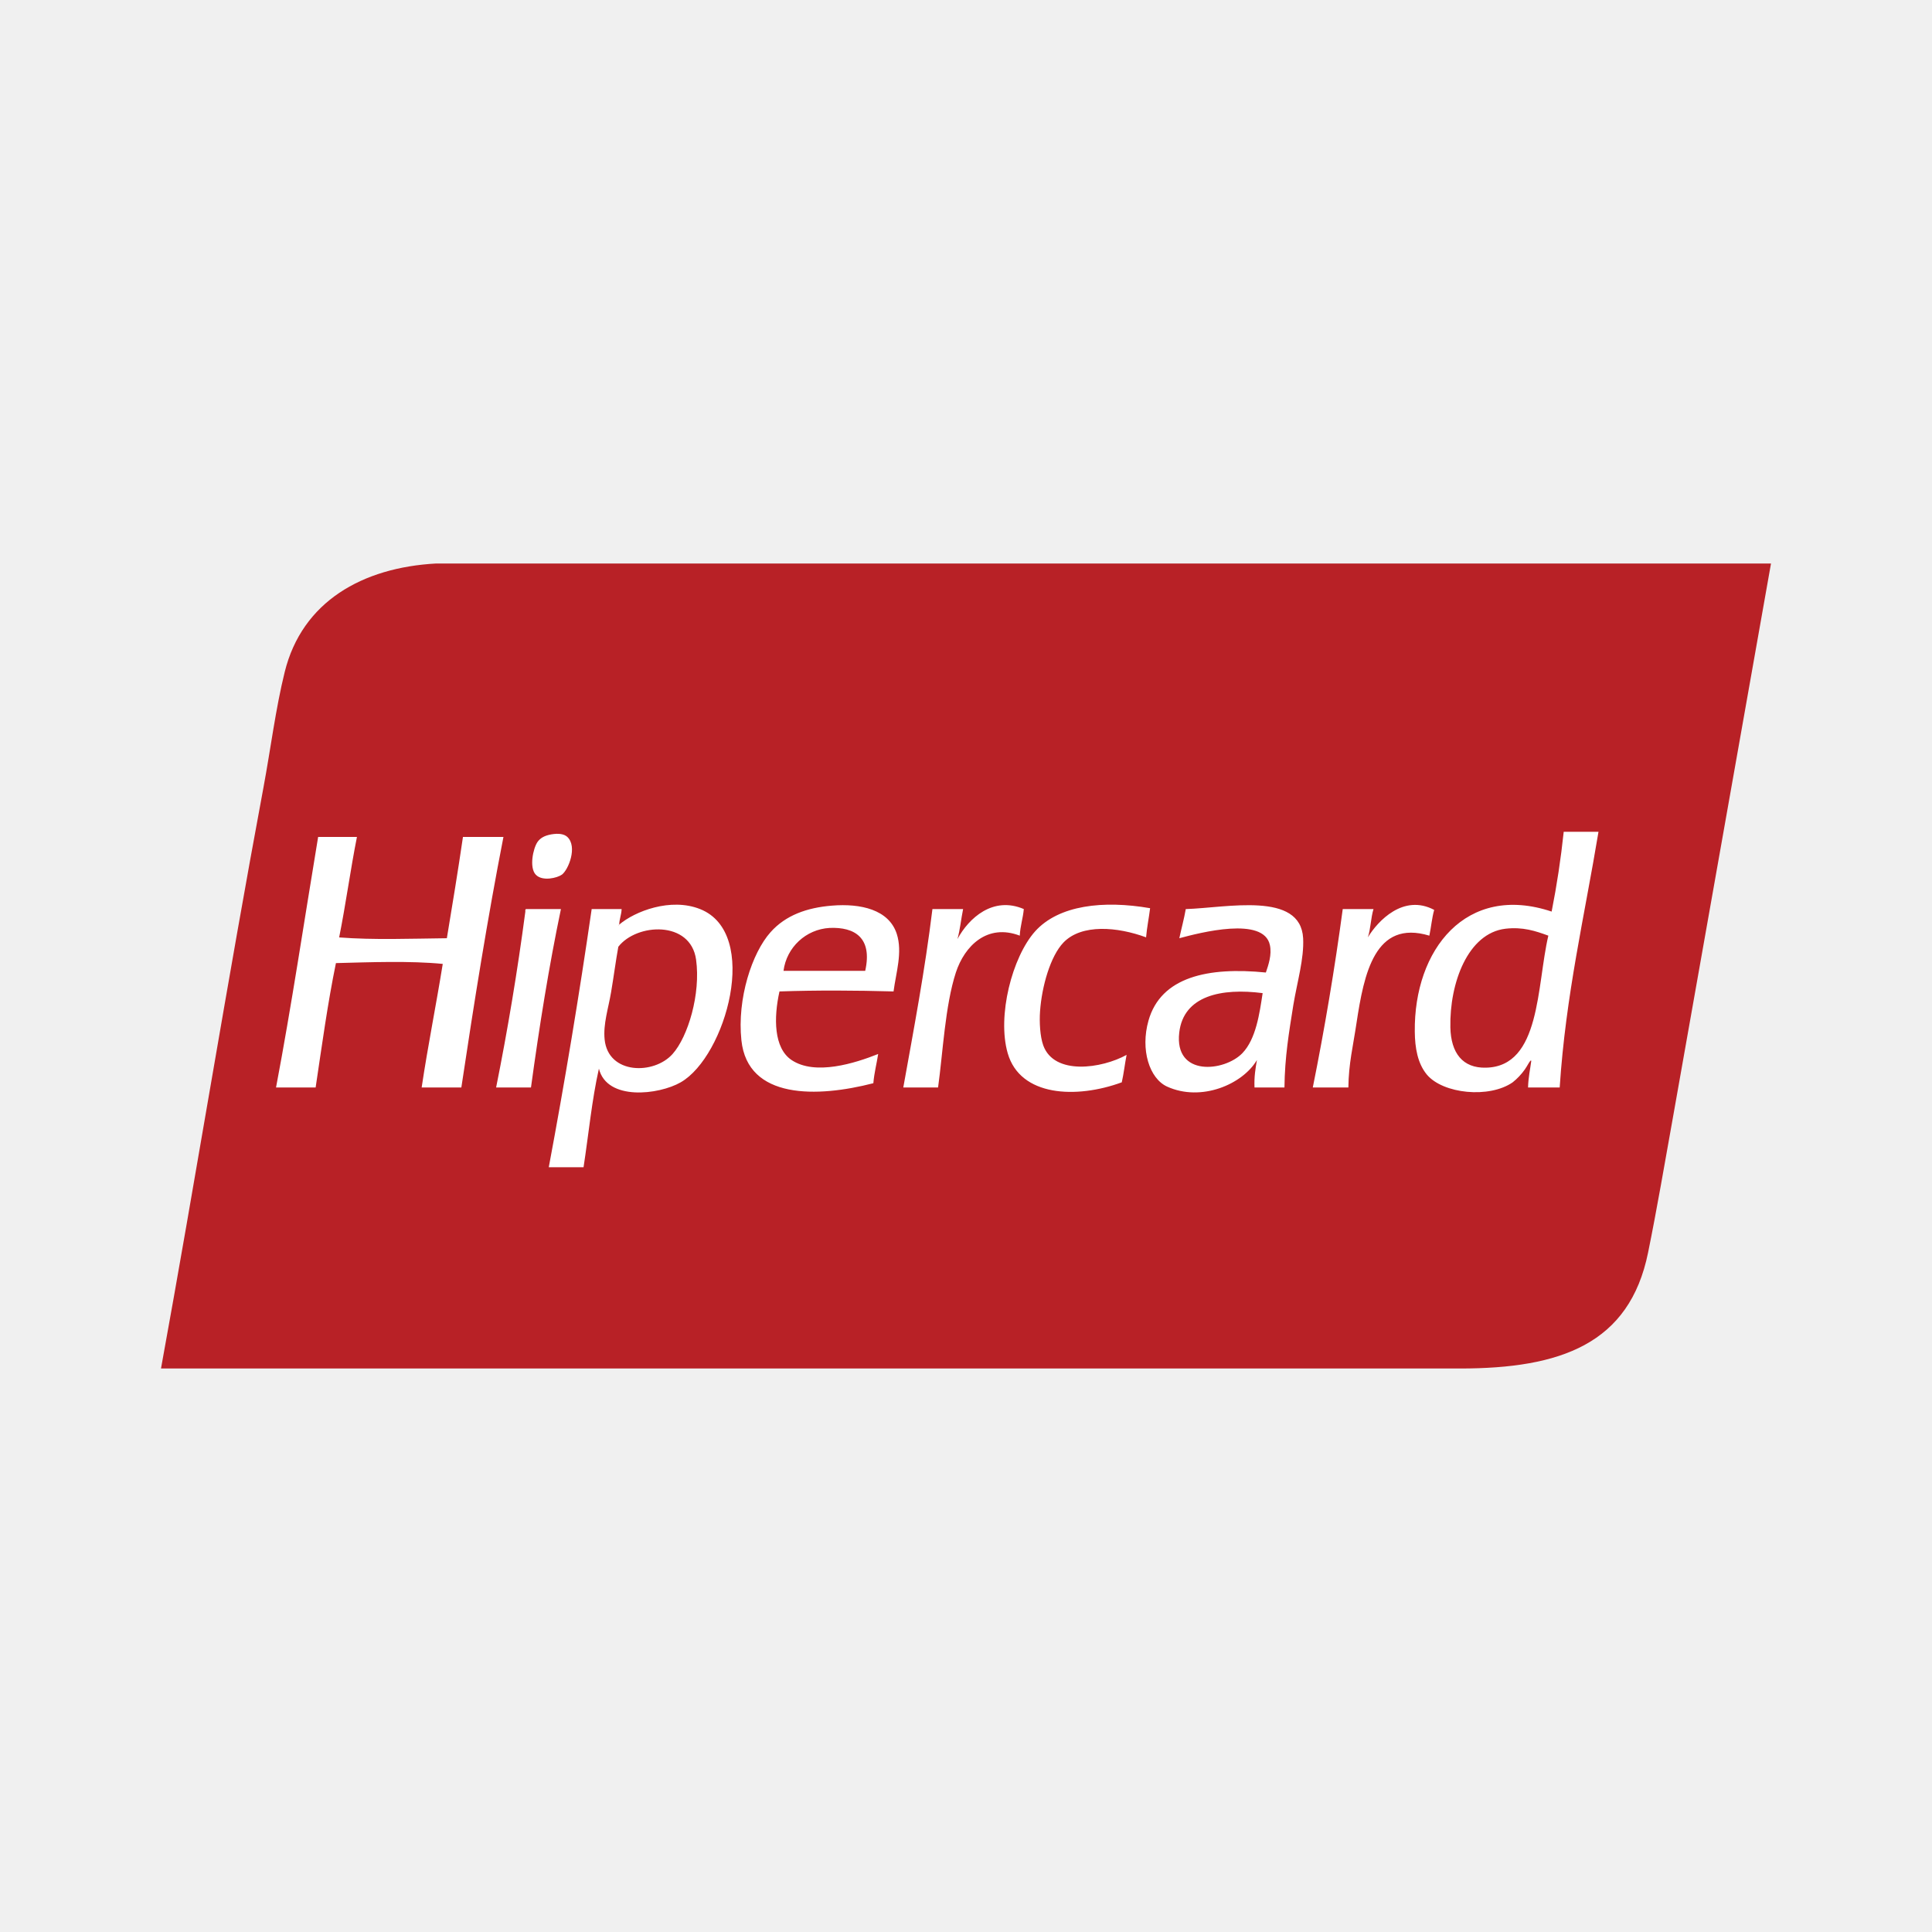
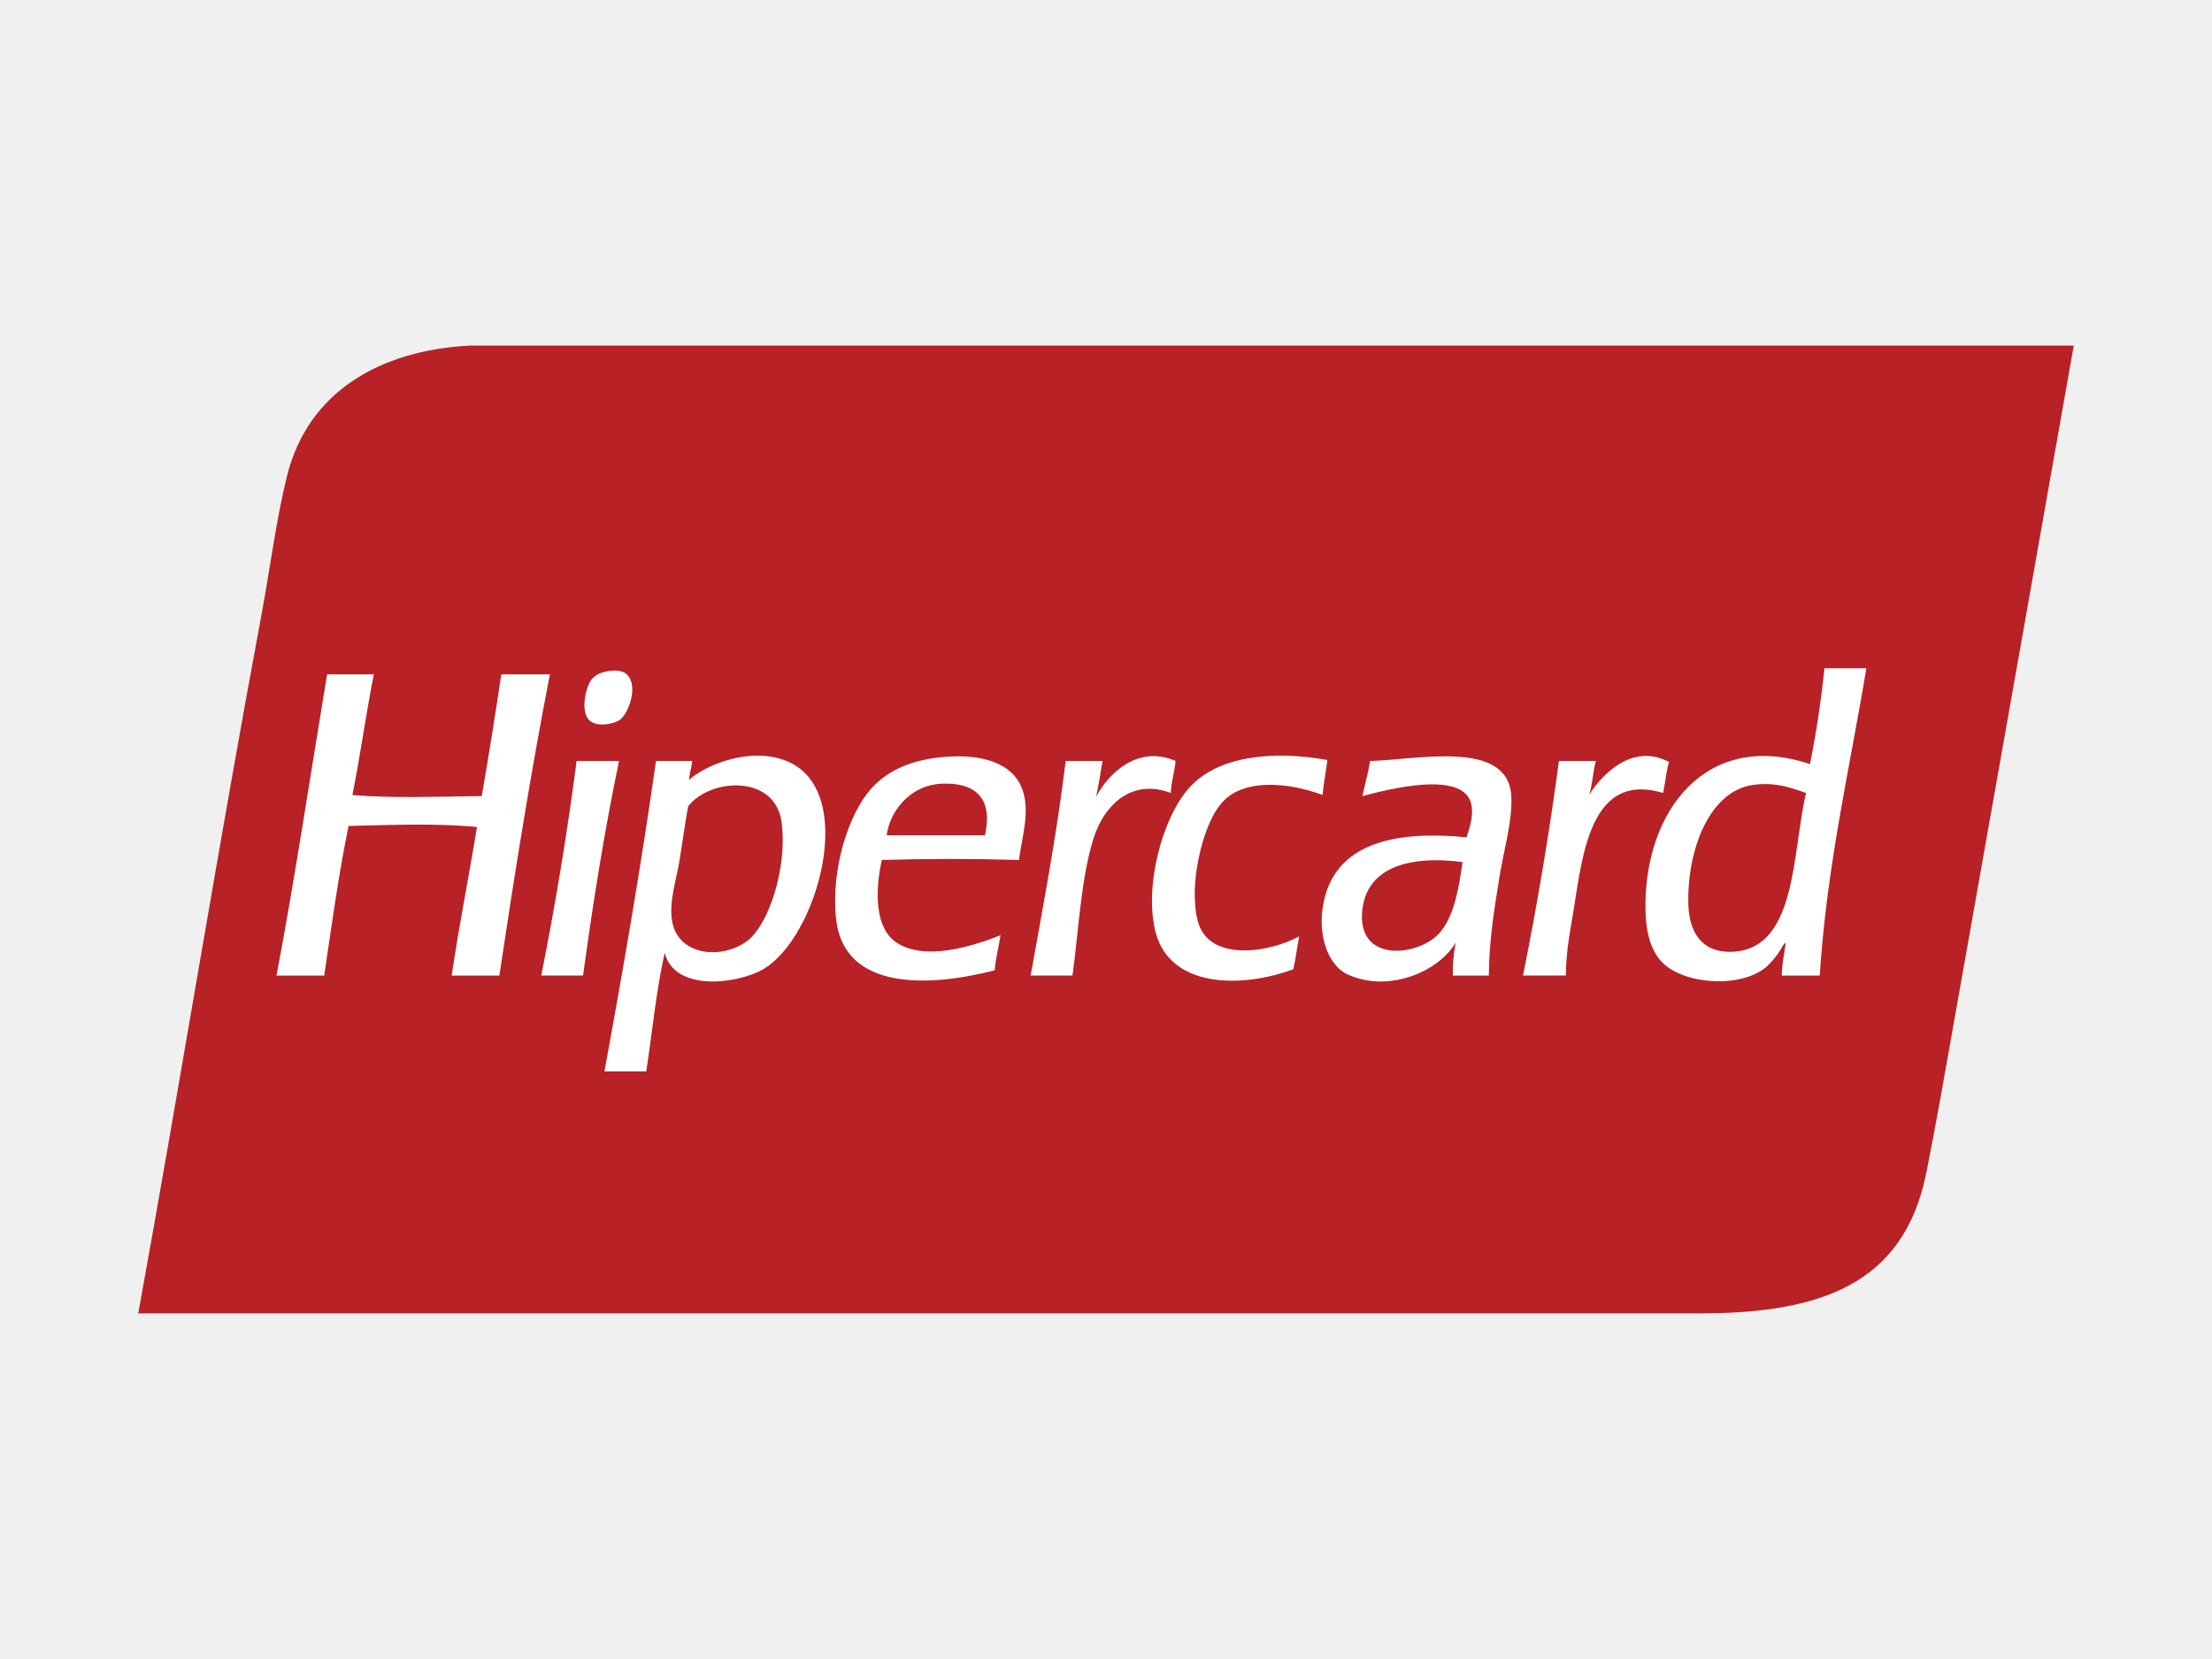
- <svg xmlns="http://www.w3.org/2000/svg" width="24" height="24" viewBox="0 0 24 24" fill="none">
-   <path d="M7.49 7H5.418c-.916.05-1.665.473-1.881 1.347-.113.456-.175.956-.263 1.429C2.826 12.178 2.429 14.646 2 17h16.137c1.248 0 2.105-.303 2.336-1.44.108-.529.21-1.127.314-1.708L22 7H7.49z" fill="#B82126" />
-   <path d="M15.433 13.083c-.222.23-.848.297-.784-.256.053-.459.525-.556 1.036-.49-.038.25-.082.57-.252.746zm-.703-1.79c-.022.126-.054.24-.08.362.254-.068 1.049-.276 1.125.085.026.12-.018.247-.05.341-.718-.072-1.304.054-1.458.597-.103.363.012.72.231.82.424.193.938-.028 1.116-.33-.018.105-.036.21-.03.341h.372c.004-.378.056-.683.11-1.023.048-.29.135-.576.122-.831-.032-.585-.947-.378-1.458-.362zm3.73 1.97c-.291.008-.436-.183-.443-.5-.011-.554.218-1.17.684-1.226.217-.025.374.028.533.086-.146.623-.093 1.625-.774 1.64zm.965-2.93a11.09 11.09 0 01-.15.991c-1.061-.355-1.712.472-1.7 1.492.002.198.034.393.15.533.201.24.776.298 1.066.096a.778.778 0 00.151-.16c.028-.037.073-.134.08-.106-.014.108-.037.208-.04.33h.393c.075-1.149.309-2.13.482-3.176h-.432zm-11.07 2.76c-.231.26-.8.256-.844-.18-.02-.19.047-.39.08-.587.034-.199.058-.39.09-.565.228-.294.898-.33.966.16.059.426-.1.957-.292 1.172zm.342-1.8c-.366-.146-.812.028-1.005.193 0 .007-.005.008-.01.009l.01-.009v-.002c.003-.07.027-.12.03-.191H7.35a77.897 77.897 0 01-.533 3.207h.432c.063-.41.104-.842.191-1.225.099.403.744.326 1.016.17.561-.322.994-1.853.241-2.152zm2.051.767H9.733a.613.613 0 01.573-.533c.311-.013.534.121.442.533zm-.412-.81c-.313.025-.577.12-.764.33-.23.257-.417.825-.362 1.343.078.738.945.712 1.639.533.011-.13.041-.24.06-.363-.286.114-.782.272-1.076.075-.222-.149-.223-.525-.15-.852.466-.016.95-.013 1.417 0 .03-.232.114-.485.04-.715-.098-.302-.448-.38-.804-.351zm-3.8.043c-.012.001-.011.016-.01.031a33.158 33.158 0 01-.363 2.185h.433c.104-.76.223-1.504.372-2.216h-.433zm11.28.01c-.382-.202-.7.137-.824.341.035-.104.037-.244.07-.351h-.382a34.68 34.68 0 01-.372 2.216h.442c.003-.294.058-.511.101-.8.093-.614.228-1.29.905-1.086.022-.104.032-.222.06-.32zm-4.856 1.684c-.04-.11-.05-.29-.04-.426.022-.308.128-.683.291-.853.226-.234.671-.195 1.026-.064.011-.127.035-.24.05-.362-.582-.101-1.135-.038-1.428.287-.286.32-.474 1.052-.341 1.514.155.54.853.569 1.417.362.025-.108.038-.23.06-.341-.308.17-.898.258-1.035-.117zm-.241-1.694c-.384-.165-.685.113-.825.372.032-.115.045-.25.07-.372h-.381c-.094.767-.231 1.488-.362 2.216h.432c.06-.432.087-1.015.221-1.428.108-.33.389-.612.794-.458.006-.122.04-.215.05-.33zm-6.968-.896c-.062.425-.131.841-.2 1.258-.449.005-.906.023-1.338-.01.082-.408.14-.84.221-1.248h-.482c-.173 1.04-.33 2.095-.523 3.112h.492c.078-.522.15-1.05.252-1.545.42-.011.923-.03 1.327.01-.083.516-.184 1.013-.262 1.535h.493c.158-1.054.325-2.1.523-3.112H5.75zm1.227.47c.086-.064.197-.35.07-.47-.04-.037-.107-.048-.2-.032-.088.016-.138.047-.172.096-.054.08-.104.317-.02.405.082.086.267.04.322 0z" fill="#fff" />
+ <svg xmlns="http://www.w3.org/2000/svg" width="32" height="24" viewBox="0 0 32 24" fill="none">
+   <path d="M9.687 5H6.785c-1.283.07-2.33.663-2.633 1.886-.158.638-.245 1.339-.368 2C3.156 12.25 2.6 15.704 2 19h22.593c1.746 0 2.945-.424 3.27-2.016.15-.74.294-1.578.438-2.39C28.863 11.424 29.425 8.256 30 5H9.687z" fill="#B82126" />
+   <path d="M20.807 13.516c-.312.323-1.188.415-1.098-.358.074-.643.734-.78 1.45-.687-.054.352-.115.798-.352 1.045zm-.986-2.507c-.03.178-.075.338-.112.508.357-.095 1.47-.386 1.576.119.036.168-.026.346-.07.477-1.006-.1-1.825.077-2.041.836-.145.508.016 1.009.324 1.149.592.269 1.313-.04 1.562-.463a2.06 2.06 0 00-.042.478h.52c.006-.53.079-.957.155-1.433.066-.405.189-.806.17-1.163-.045-.82-1.325-.53-2.042-.508zm5.223 2.76c-.408.01-.61-.258-.62-.7-.016-.777.305-1.64.957-1.717.304-.036.524.04.746.12-.204.872-.13 2.276-1.083 2.297zm1.35-4.102c-.051.482-.12.945-.21 1.387-1.485-.498-2.396.66-2.38 2.089.004.276.049.55.212.746.281.337 1.086.417 1.492.134.079-.055.16-.155.211-.224.04-.052.102-.188.113-.149-.021.152-.053.292-.056.463h.549c.105-1.609.432-2.983.675-4.446h-.605zM10.898 13.53c-.324.363-1.12.358-1.182-.254-.027-.266.066-.545.113-.82.046-.28.08-.546.126-.791.32-.413 1.256-.463 1.351.224.083.596-.14 1.34-.408 1.64zm.479-2.522c-.512-.204-1.137.04-1.407.271 0 .01-.007.012-.015.013l.015-.012v-.003c.004-.1.037-.169.042-.269H9.49c-.217 1.53-.475 3.018-.746 4.491h.605c.088-.573.145-1.178.267-1.716.139.565 1.041.457 1.422.24.786-.451 1.392-2.595.338-3.015zm2.871 1.075h-1.421c.045-.347.339-.728.802-.746.436-.018.748.17.62.746zm-.577-1.134c-.437.035-.807.169-1.07.462-.322.36-.583 1.156-.506 1.88.109 1.034 1.323.997 2.294.746.017-.181.058-.337.085-.507-.4.158-1.095.38-1.507.104-.31-.208-.312-.735-.21-1.193a32.998 32.998 0 011.984 0c.041-.325.16-.68.056-1-.137-.423-.627-.533-1.126-.492zm-5.32.06c-.017.002-.016.023-.015.044a46.42 46.42 0 01-.506 3.059h.605c.145-1.065.312-2.106.52-3.104H8.35zm15.793.014c-.535-.283-.98.193-1.155.478.05-.147.053-.343.099-.493h-.535a48.584 48.584 0 01-.52 3.104h.619c.004-.412.08-.716.14-1.12.13-.86.32-1.805 1.267-1.521.032-.146.045-.311.085-.448zm-6.799 2.358c-.056-.153-.07-.405-.056-.597.031-.431.18-.956.408-1.194.316-.328.939-.273 1.436-.09.015-.177.049-.335.07-.506-.815-.142-1.589-.054-1.999.402-.401.447-.664 1.473-.478 2.119.217.755 1.194.796 1.984.507.035-.152.054-.321.085-.477-.432.238-1.258.361-1.45-.164zm-.338-2.373c-.537-.23-.958.159-1.154.523.044-.162.063-.352.098-.523h-.534c-.131 1.075-.324 2.084-.507 3.104h.605c.085-.605.122-1.42.31-2 .15-.462.544-.856 1.112-.641.008-.17.054-.3.07-.463zM7.252 9.756a81.854 81.854 0 01-.282 1.76c-.627.008-1.267.034-1.872-.014.114-.57.196-1.175.31-1.746h-.676C4.49 11.211 4.27 12.688 4 14.113h.69c.108-.731.21-1.47.352-2.164.588-.015 1.293-.042 1.858.015-.117.722-.258 1.418-.366 2.149h.69c.221-1.476.455-2.94.731-4.357h-.703zm1.717.657c.12-.088.276-.49.098-.657-.056-.053-.15-.068-.281-.045-.122.022-.192.066-.24.135-.076.11-.146.443-.028.567.116.12.374.056.45 0z" fill="#fff" />
</svg>
